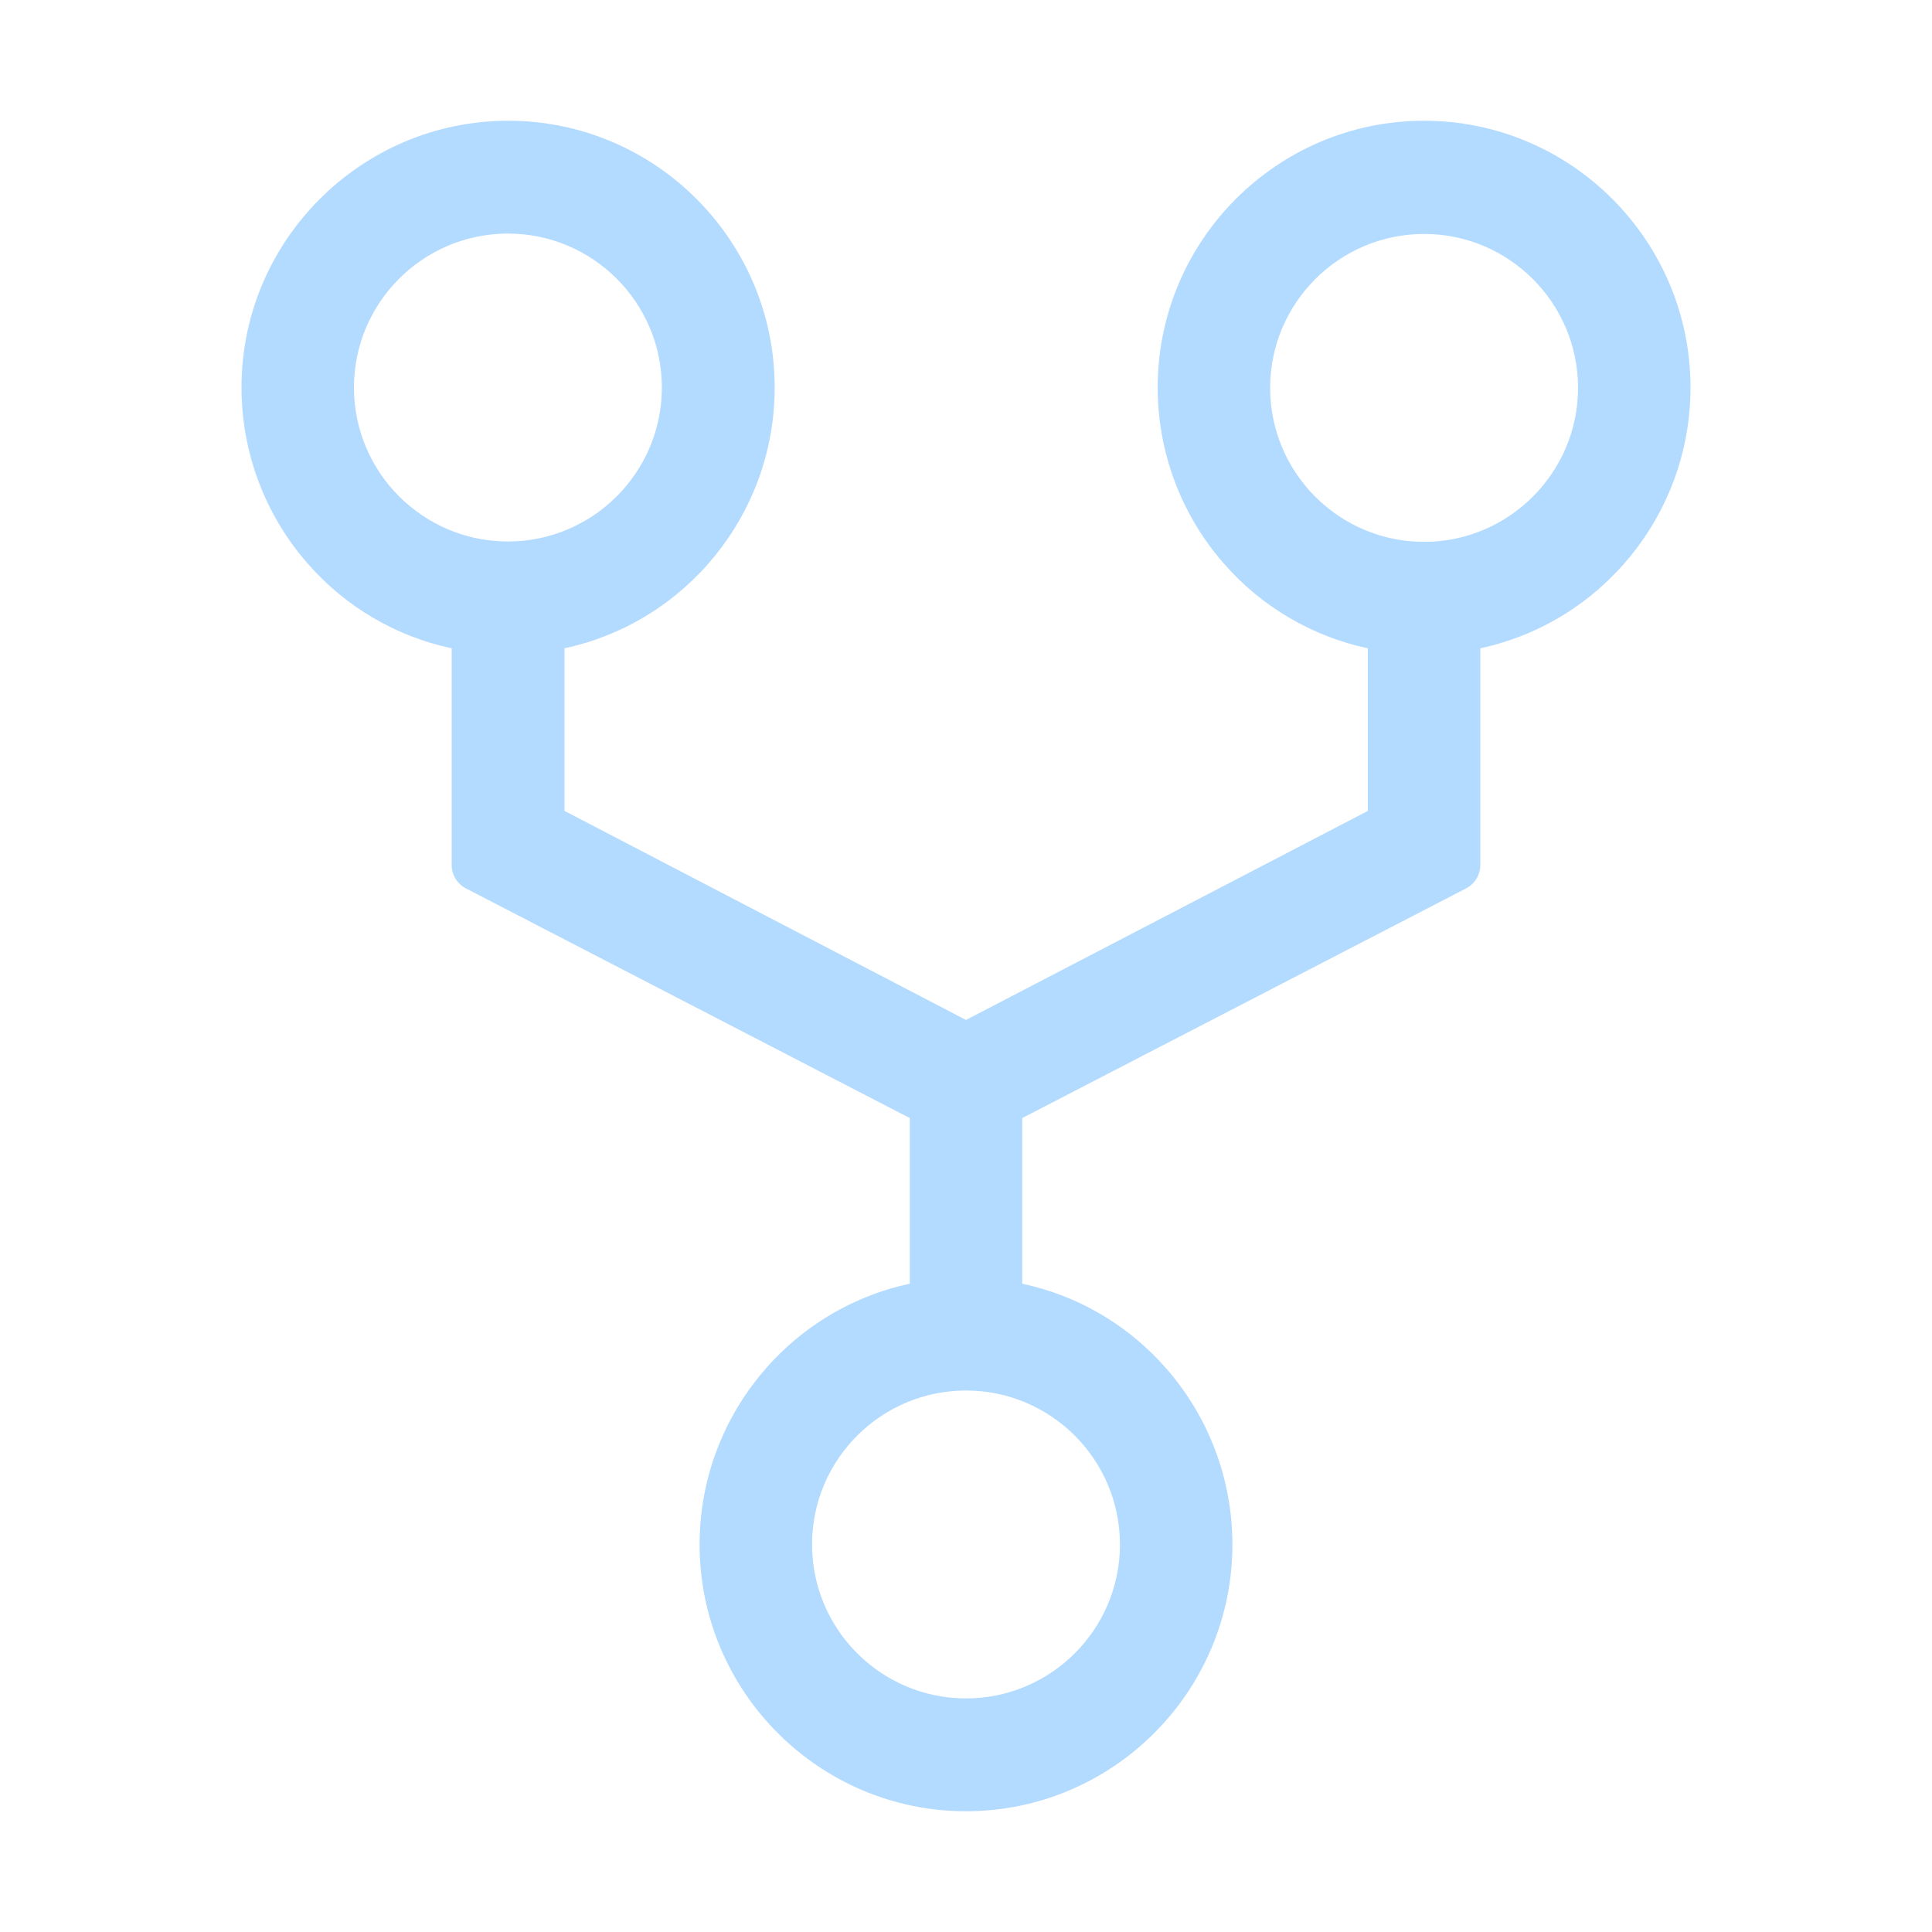
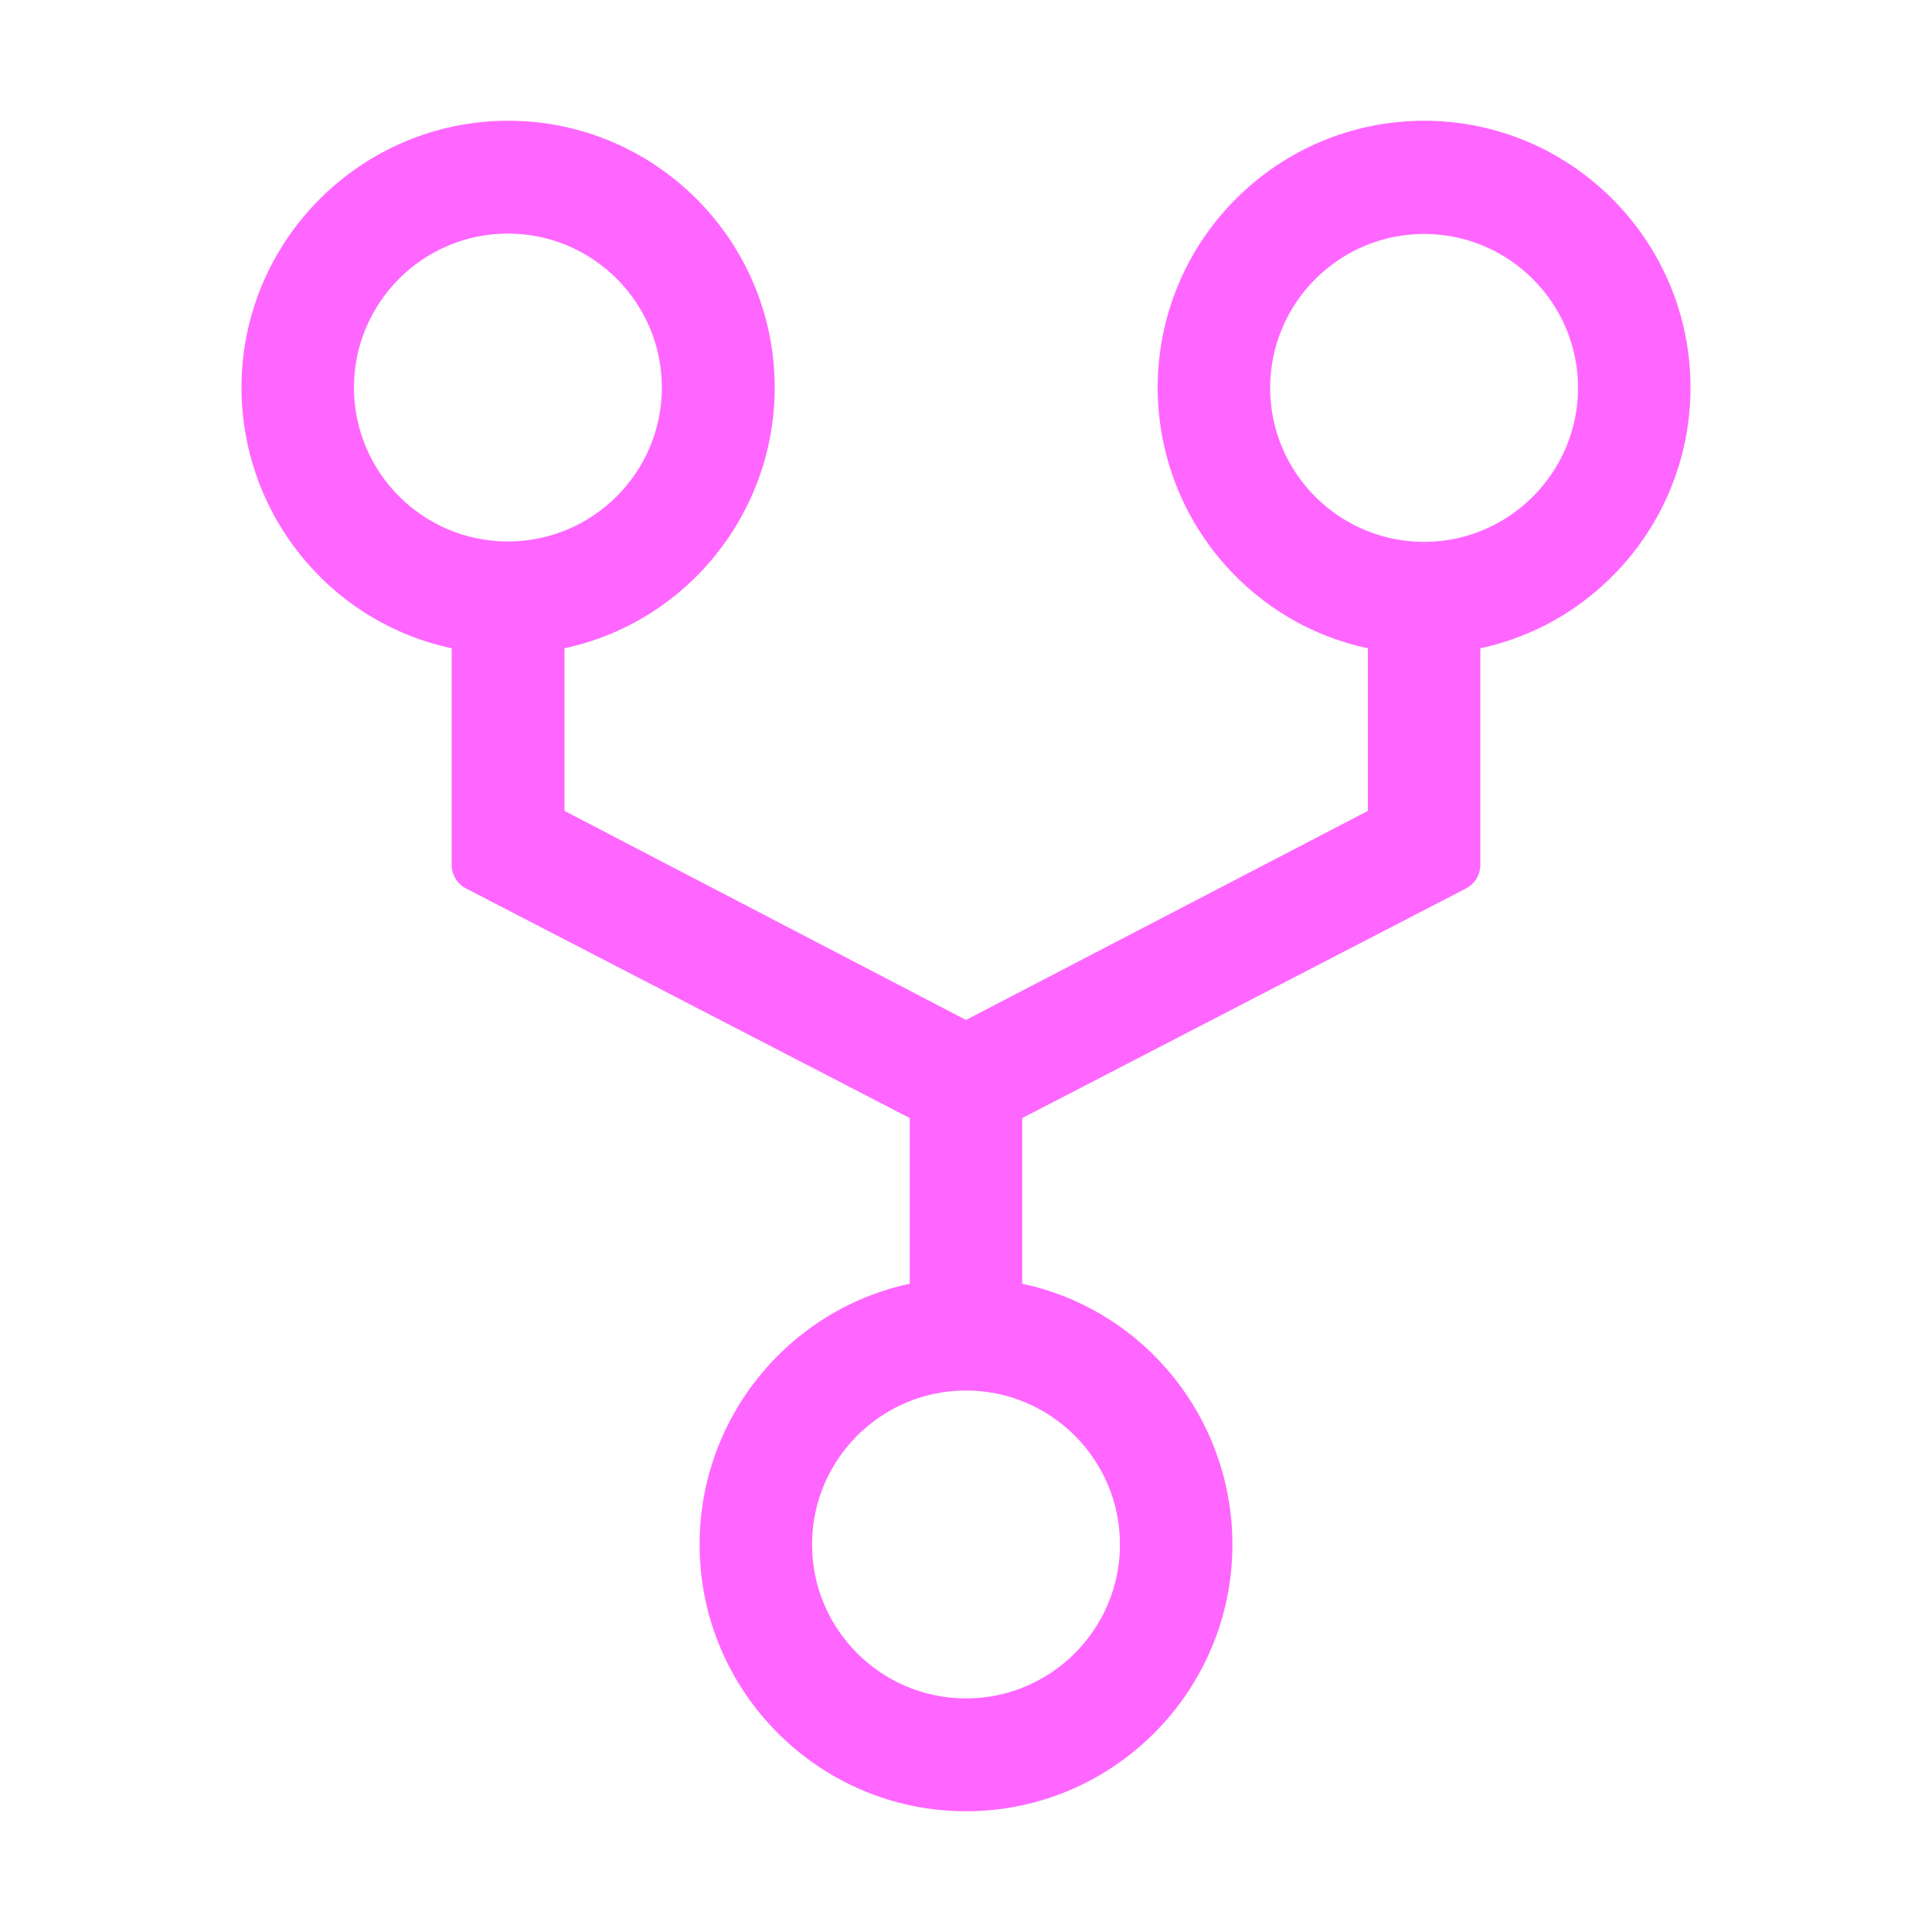
- <svg xmlns="http://www.w3.org/2000/svg" fill="#B3DAFF" viewBox="0 0 512 512">
+ <svg xmlns="http://www.w3.org/2000/svg" fill="#ff66ff" viewBox="0 0 512 512">
  <path d="M377.4 32c-38.9 0-70.6 31.7-70.6 70.7 0 17.1 6.2 33.7 17.5 46.6 10 11.5 23.5 19.4 38.2 22.5v43.1L256 270.3l-106.4-55.4v-43.1c32.2-6.9 55.7-35.6 55.7-69.1 0-39-31.7-70.7-70.6-70.7S64 63.7 64 102.7c0 17.1 6.2 33.7 17.5 46.6 10 11.5 23.5 19.4 38.2 22.5v57.4c0 2.7 1.5 5.1 3.9 6.3l117.5 60.8v43.9c-32.2 6.9-55.7 35.6-55.7 69.1 0 39 31.7 70.7 70.6 70.7s70.6-31.7 70.6-70.7c0-17.1-6.2-33.7-17.5-46.6-10-11.5-23.5-19.4-38.2-22.5v-43.9l117.5-60.8c2.4-1.2 3.9-3.6 3.9-6.3v-57.4c32.2-6.9 55.7-35.6 55.7-69.1 0-39-31.7-70.7-70.6-70.7zM93.8 102.7c0-22.5 18.3-40.8 40.8-40.8s40.8 18.3 40.8 40.8c0 22.5-18.3 40.8-40.8 40.8s-40.8-18.3-40.8-40.8zm203 306.6c0 22.5-18.3 40.8-40.8 40.8s-40.8-18.3-40.8-40.8c0-22.5 18.3-40.8 40.8-40.8s40.8 18.3 40.8 40.8zm80.6-265.7c-22.5 0-40.8-18.3-40.8-40.8 0-22.5 18.3-40.8 40.8-40.8 22.5 0 40.8 18.3 40.8 40.8 0 22.4-18.3 40.8-40.8 40.8z" />
</svg>
